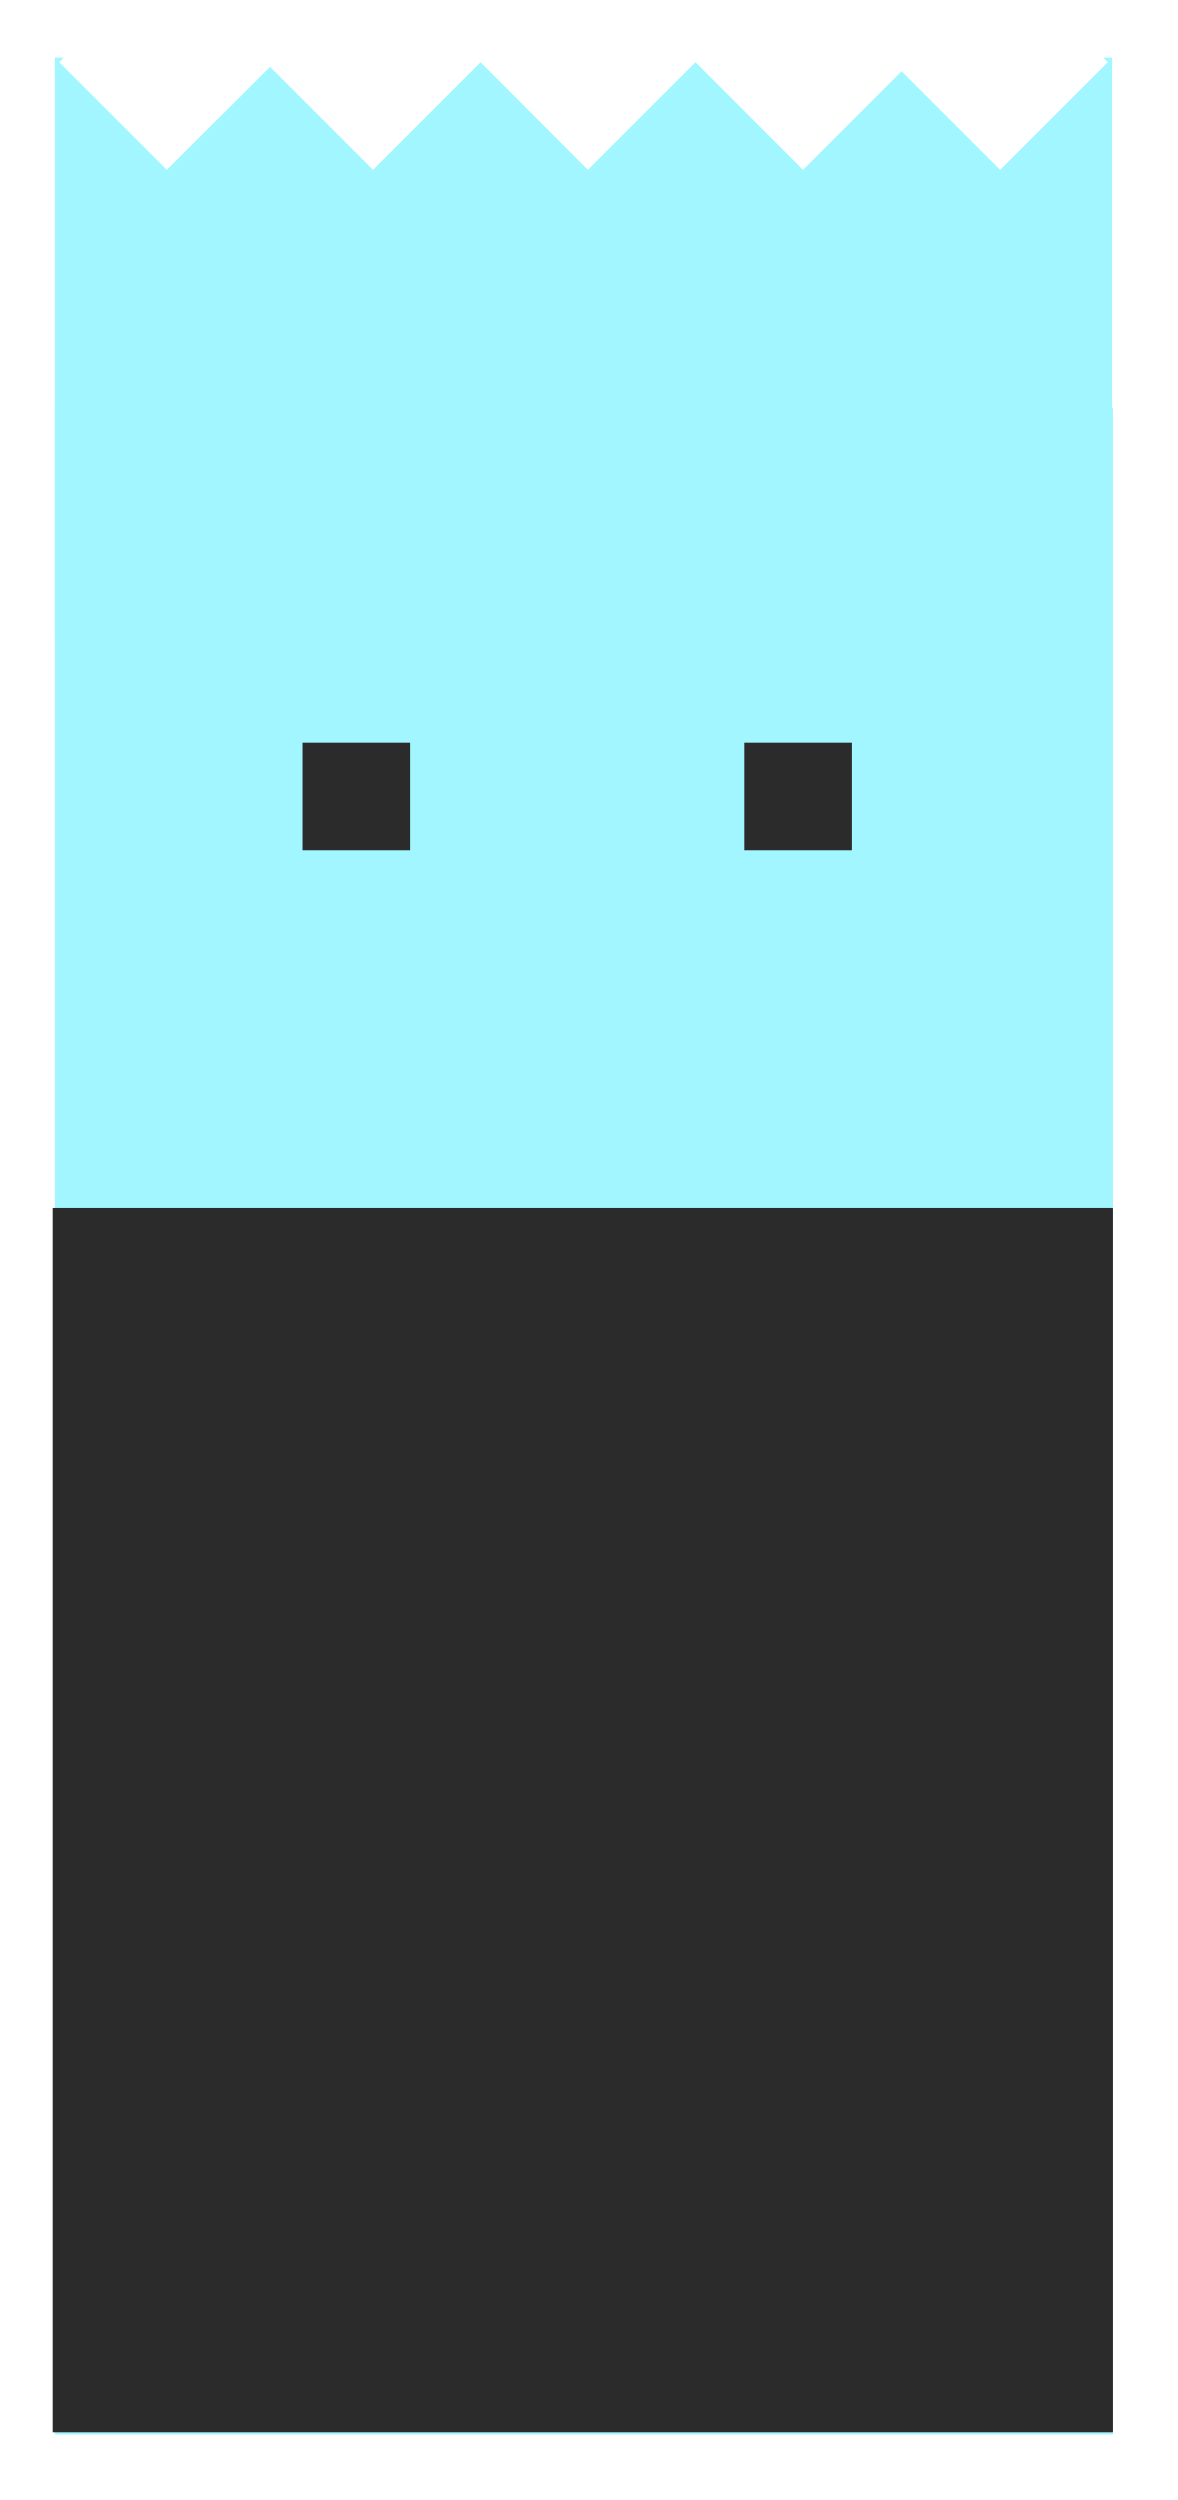
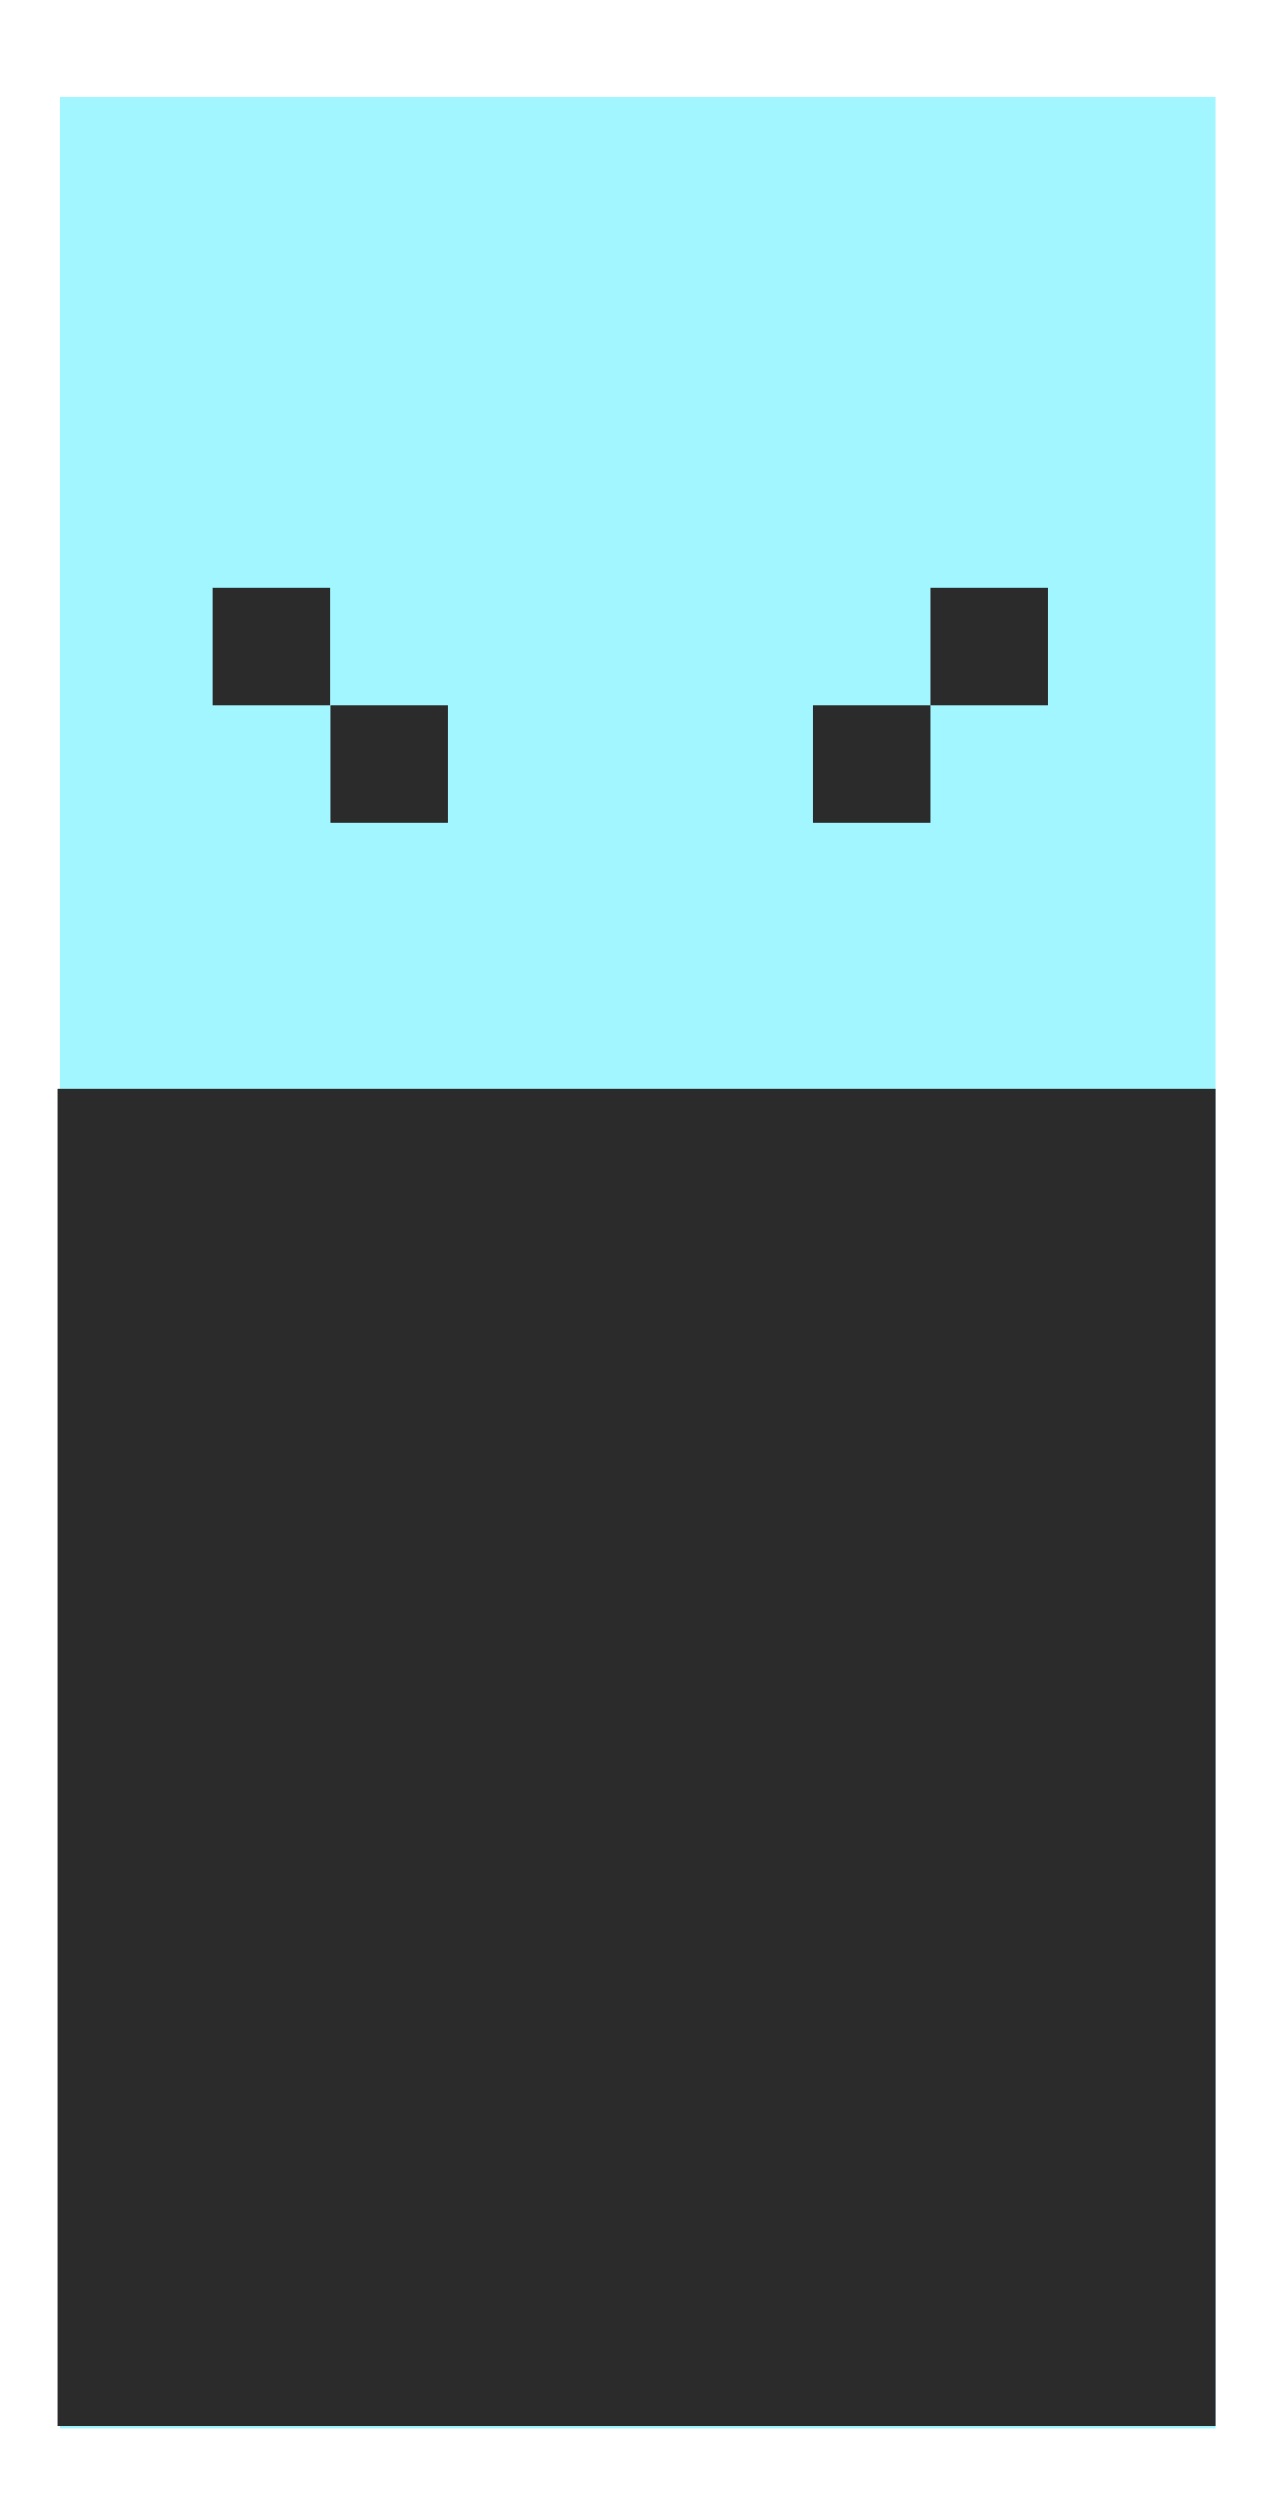
- <svg xmlns="http://www.w3.org/2000/svg" id="Layer_1" data-name="Layer 1" viewBox="0 0 43.13 91.56">
+ <svg xmlns="http://www.w3.org/2000/svg" id="Layer_1" data-name="Layer 1" viewBox="0 0 43.13 83.83">
  <defs>
    <style>.cls-1{fill:#a1f6ff;}.cls-2{fill:#2b2b2b;}</style>
  </defs>
-   <rect class="cls-1" x="2.01" y="14.95" width="38.75" height="74.21" />
-   <rect class="cls-2" x="1.93" y="44.24" width="38.83" height="44.84" />
-   <rect class="cls-2" x="11.08" y="27.2" width="3.94" height="3.94" />
-   <rect class="cls-2" x="27.26" y="27.2" width="3.94" height="3.94" />
-   <polygon class="cls-1" points="40.41 2.11 40.57 2.28 36.63 6.22 33.02 2.61 29.41 6.22 25.47 2.28 21.53 6.22 17.6 2.28 13.66 6.22 9.89 2.45 6.11 6.22 2.17 2.28 2.33 2.11 2.01 2.11 2.01 23.11 40.73 23.11 40.73 2.11 40.41 2.11" />
+   <rect class="cls-1" x="2.01" y="3.25" width="38.75" height="78.18" />
+   <rect class="cls-2" x="1.93" y="36.51" width="38.83" height="44.84" />
+   <rect class="cls-2" x="11.08" y="23.65" width="3.94" height="3.94" />
+   <rect class="cls-2" x="7.13" y="19.71" width="3.94" height="3.94" />
+   <rect class="cls-2" x="27.26" y="23.65" width="3.94" height="3.94" />
+   <rect class="cls-2" x="31.2" y="19.71" width="3.94" height="3.94" />
</svg>
